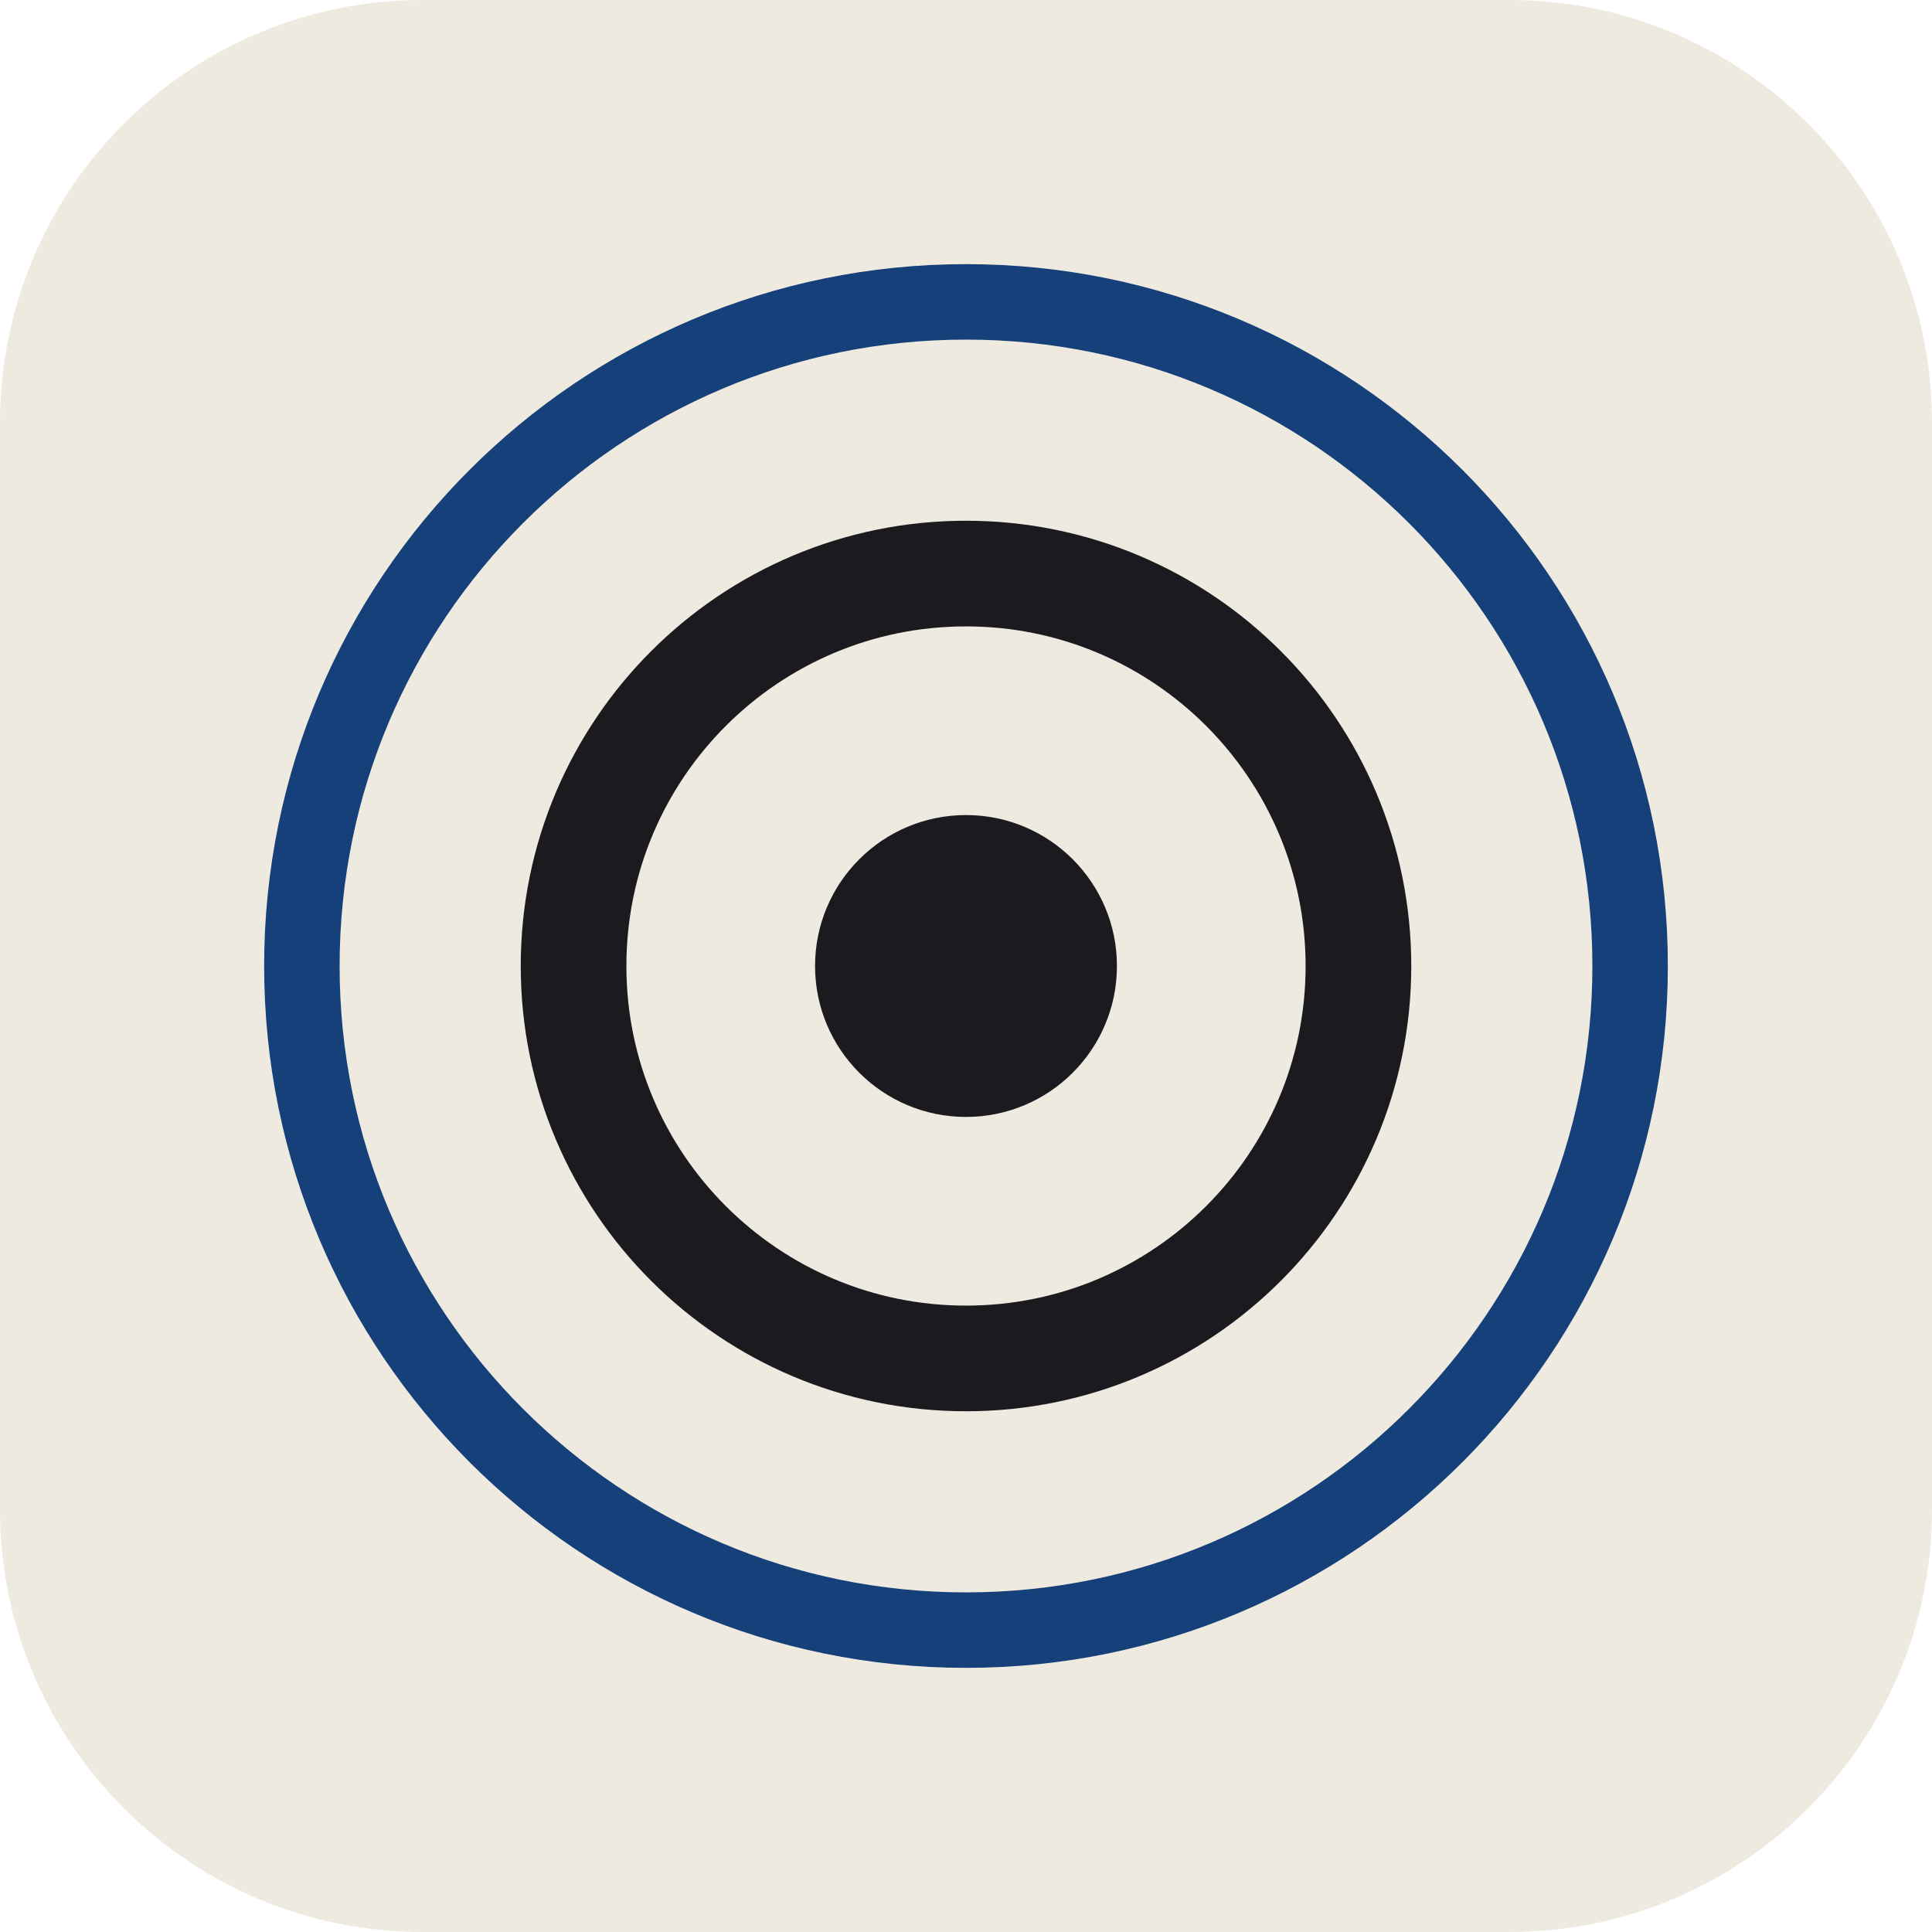
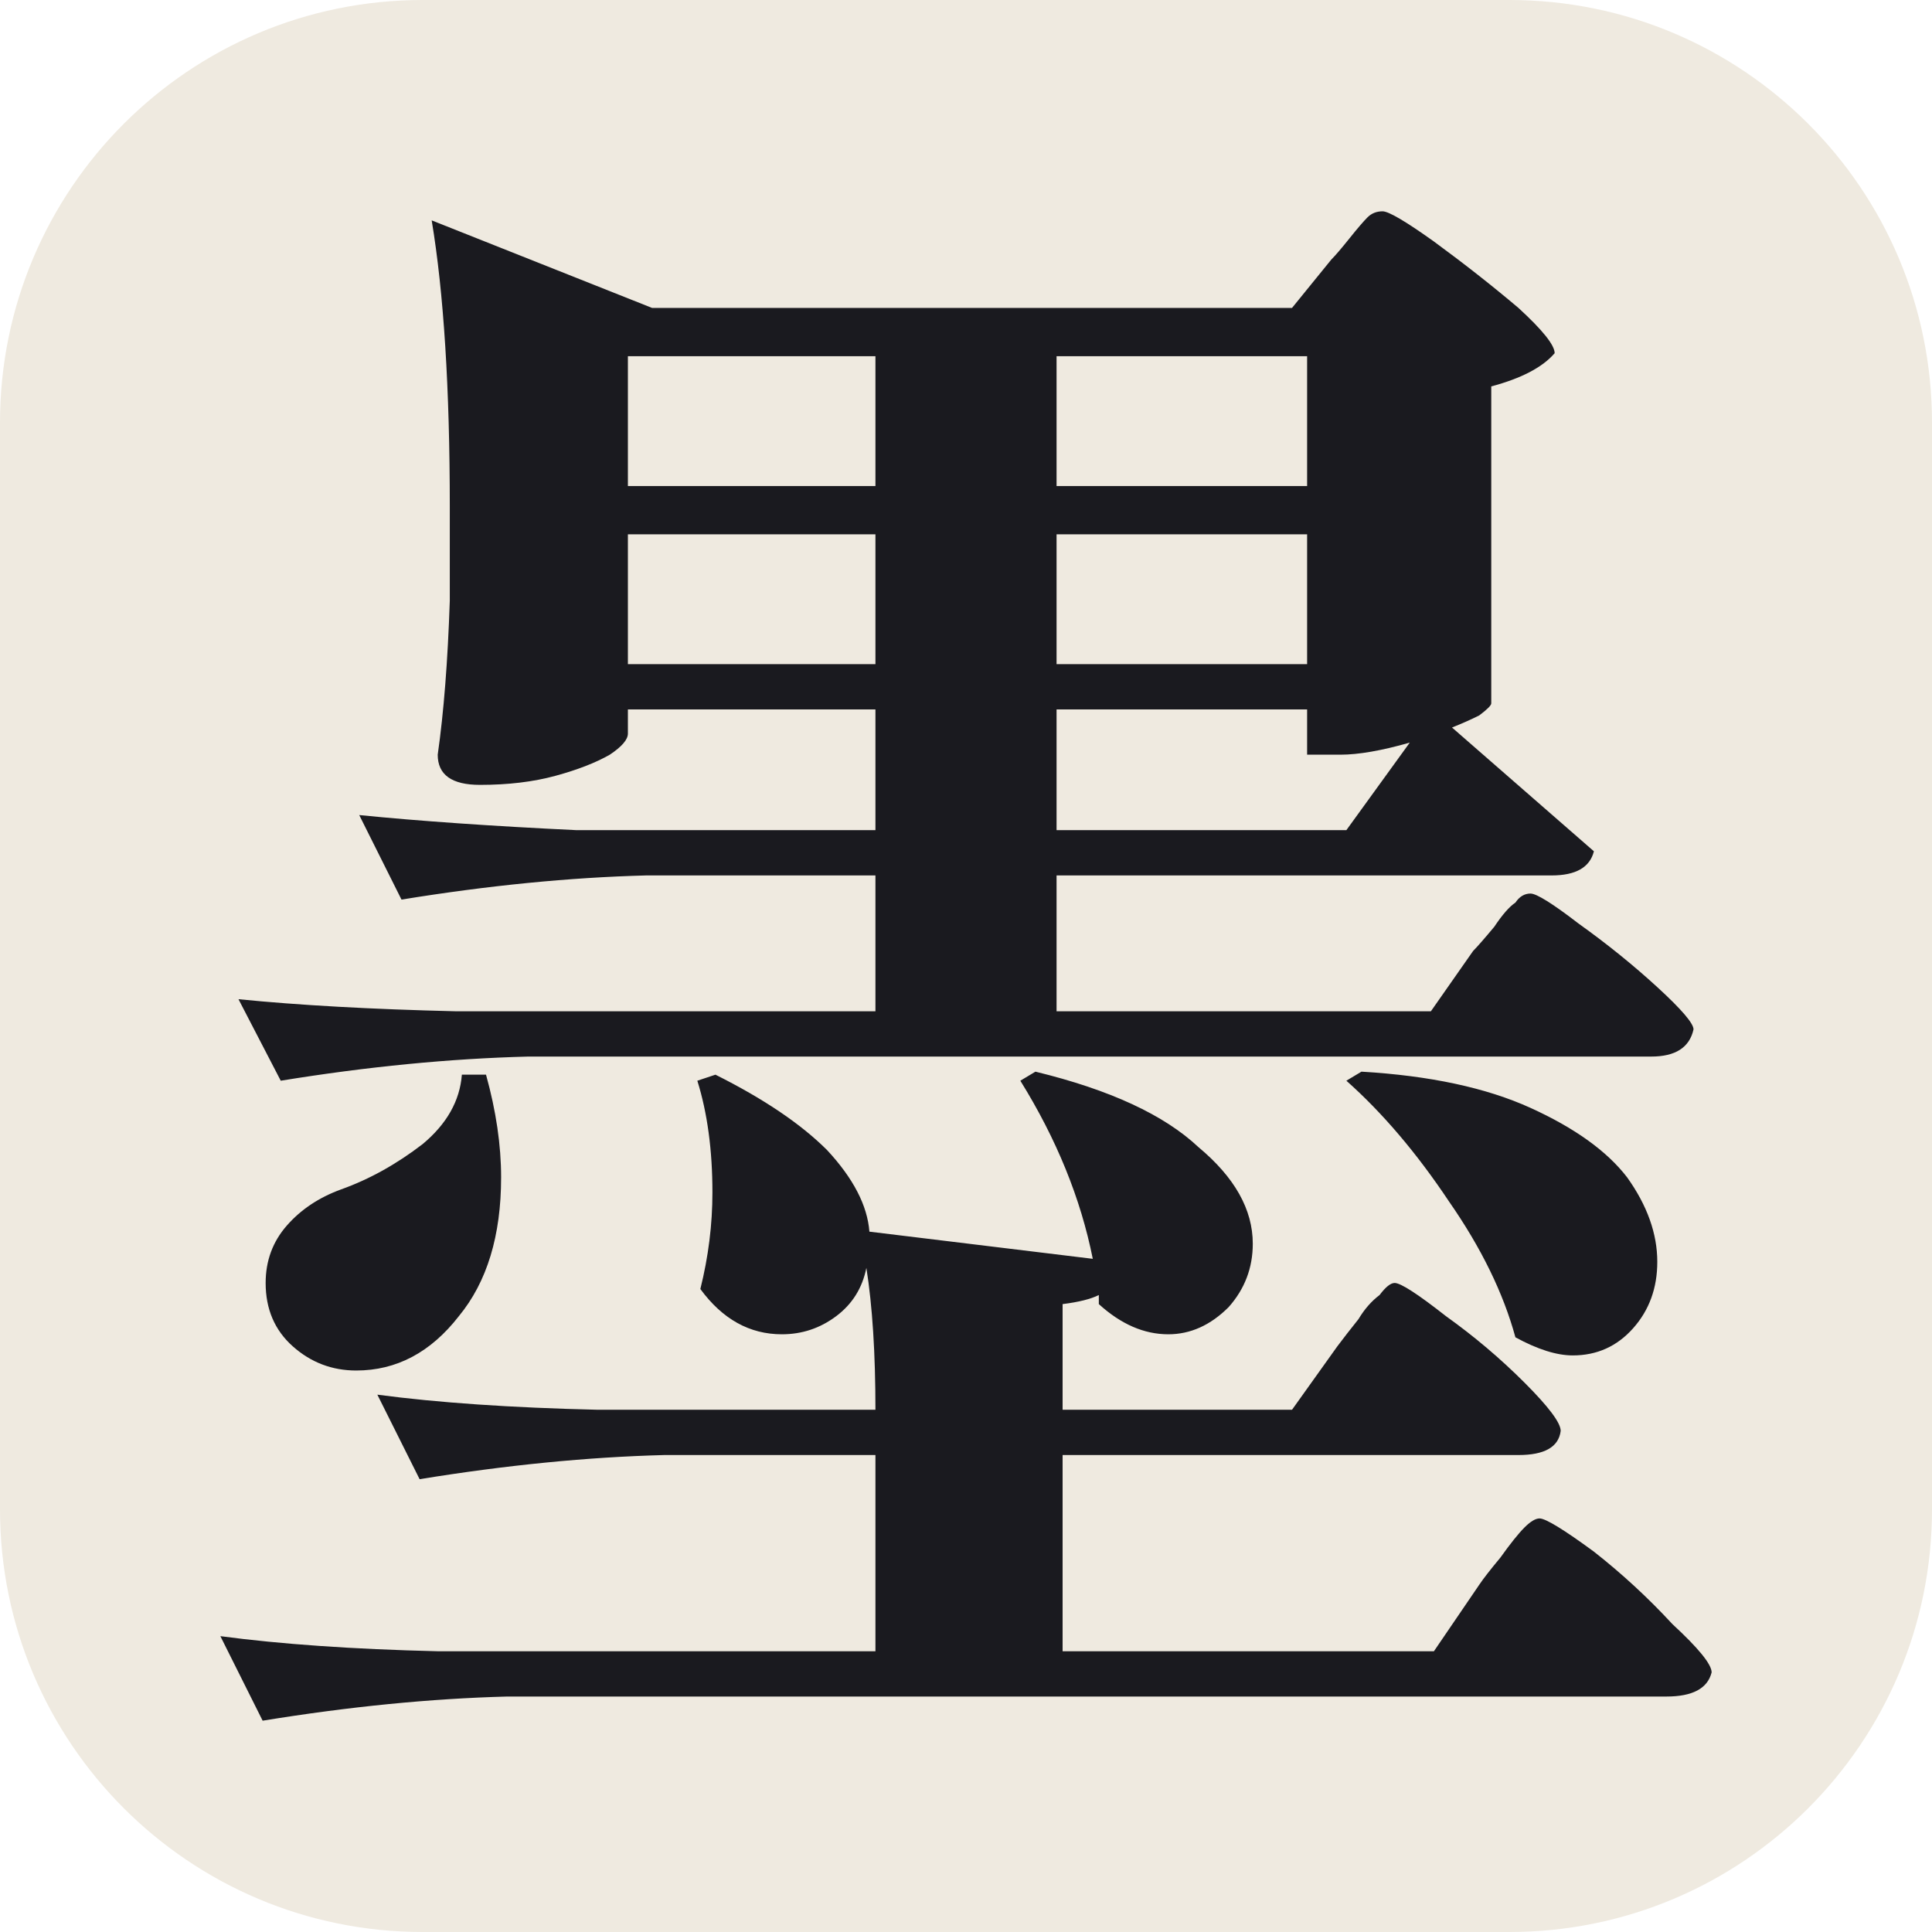
<svg xmlns="http://www.w3.org/2000/svg" viewBox="0 0 64 64">
  <rect width="64" height="64" rx="14" fill="#efeae0" />
-   <circle cx="32" cy="32" r="5" fill="#1a1a1f" />
-   <circle cx="32" cy="32" r="13" fill="none" stroke="#1a1a1f" stroke-width="3.5" />
-   <circle cx="32" cy="32" r="22" fill="none" stroke="#16407a" stroke-width="2.5" />
+   <path fill="#1a1a1f" d="M29 33.5V29H21.4Q17.6 29.1 13.3 29.8L11.9 27Q14.9 27.3 19.1 27.5H29V23.5H20.8V24.3Q20.8 24.6 20.2 25Q19.5 25.4 18.4 25.7Q17.3 26 15.9 26Q14.5 26 14.5 25Q14.8 22.9 14.9 19.9V16.8Q14.9 10.9 14.3 7.3L21.6 10.2H42.8L44.1 8.6Q44.3 8.4 44.7 7.9Q45.1 7.4 45.3 7.2Q45.5 7 45.8 7Q46.1 7 47.5 8Q49 9.1 50.3 10.2Q51.5 11.3 51.5 11.7Q50.9 12.4 49.4 12.8V23.3Q49.4 23.4 49 23.7Q48.6 23.9 48.1 24.1Q52 27.5 52.8 28.2Q52.6 29 51.4 29H35V33.5H47.4L48.8 31.5Q49 31.3 49.5 30.7Q49.9 30.1 50.2 29.9Q50.4 29.6 50.7 29.6Q51 29.6 52.3 30.6Q53.7 31.6 54.9 32.7Q56.1 33.8 56.1 34.1Q55.9 35 54.7 35H17.5Q13.6 35.1 9.3 35.8L7.9 33.1Q10.9 33.4 15.1 33.5ZM29 11.8H20.8V16.1H29ZM43.3 11.8H35V16.1H43.3ZM20.8 17.7V22H29V17.7ZM43.3 17.7H35V22H43.3ZM35 23.5V27.5H44.6L46.7 24.6Q45.3 25 44.4 25H43.3V23.5ZM45.1 35.5Q48.5 35.7 50.7 36.7Q52.9 37.7 53.9 39Q54.9 40.4 54.9 41.8Q54.9 43.1 54.1 44Q53.3 44.9 52.1 44.9Q51.3 44.9 50.2 44.3Q49.6 42.1 48 39.8Q46.4 37.4 44.6 35.8ZM56.7 55.4Q56.5 56.2 55.2 56.2H16.8Q13 56.3 8.7 57L7.3 54.2Q10.3 54.6 14.5 54.7H29V48.2H22Q18.2 48.3 13.9 49L12.5 46.2Q15.5 46.6 19.8 46.7H29Q29 43.9 28.7 42Q28.5 43 27.7 43.6Q26.9 44.2 25.9 44.2Q24.3 44.2 23.2 42.7Q23.6 41.1 23.6 39.5Q23.6 37.4 23.1 35.8L23.7 35.6Q26.1 36.8 27.4 38.1Q28.7 39.5 28.8 40.8L36.2 41.7Q35.6 38.7 33.8 35.8L34.3 35.5Q38 36.4 39.7 38Q41.5 39.5 41.5 41.2Q41.5 42.4 40.7 43.3Q39.8 44.2 38.7 44.2Q37.5 44.2 36.4 43.2V42.9Q36 43.1 35.2 43.2V46.7H42.8L44.3 44.6Q44.6 44.2 45 43.7Q45.3 43.2 45.7 42.9Q46 42.5 46.2 42.5Q46.5 42.5 47.9 43.6Q49.3 44.6 50.5 45.8Q51.7 47 51.7 47.4Q51.6 48.2 50.3 48.2H35.2V54.7H47.5L49 52.5Q49.2 52.2 49.7 51.6Q50.2 50.9 50.5 50.6Q50.8 50.3 51 50.3Q51.3 50.3 52.8 51.4Q54.2 52.5 55.4 53.8Q56.7 55 56.7 55.4ZM15.3 35.6H16.1Q16.6 37.4 16.6 39Q16.6 41.9 15.2 43.6Q13.8 45.4 11.8 45.4Q10.6 45.4 9.7 44.6Q8.8 43.8 8.8 42.5Q8.8 41.4 9.5 40.6Q10.2 39.8 11.3 39.4Q12.7 38.9 14 37.9Q15.2 36.9 15.3 35.6Z" />
</svg>
